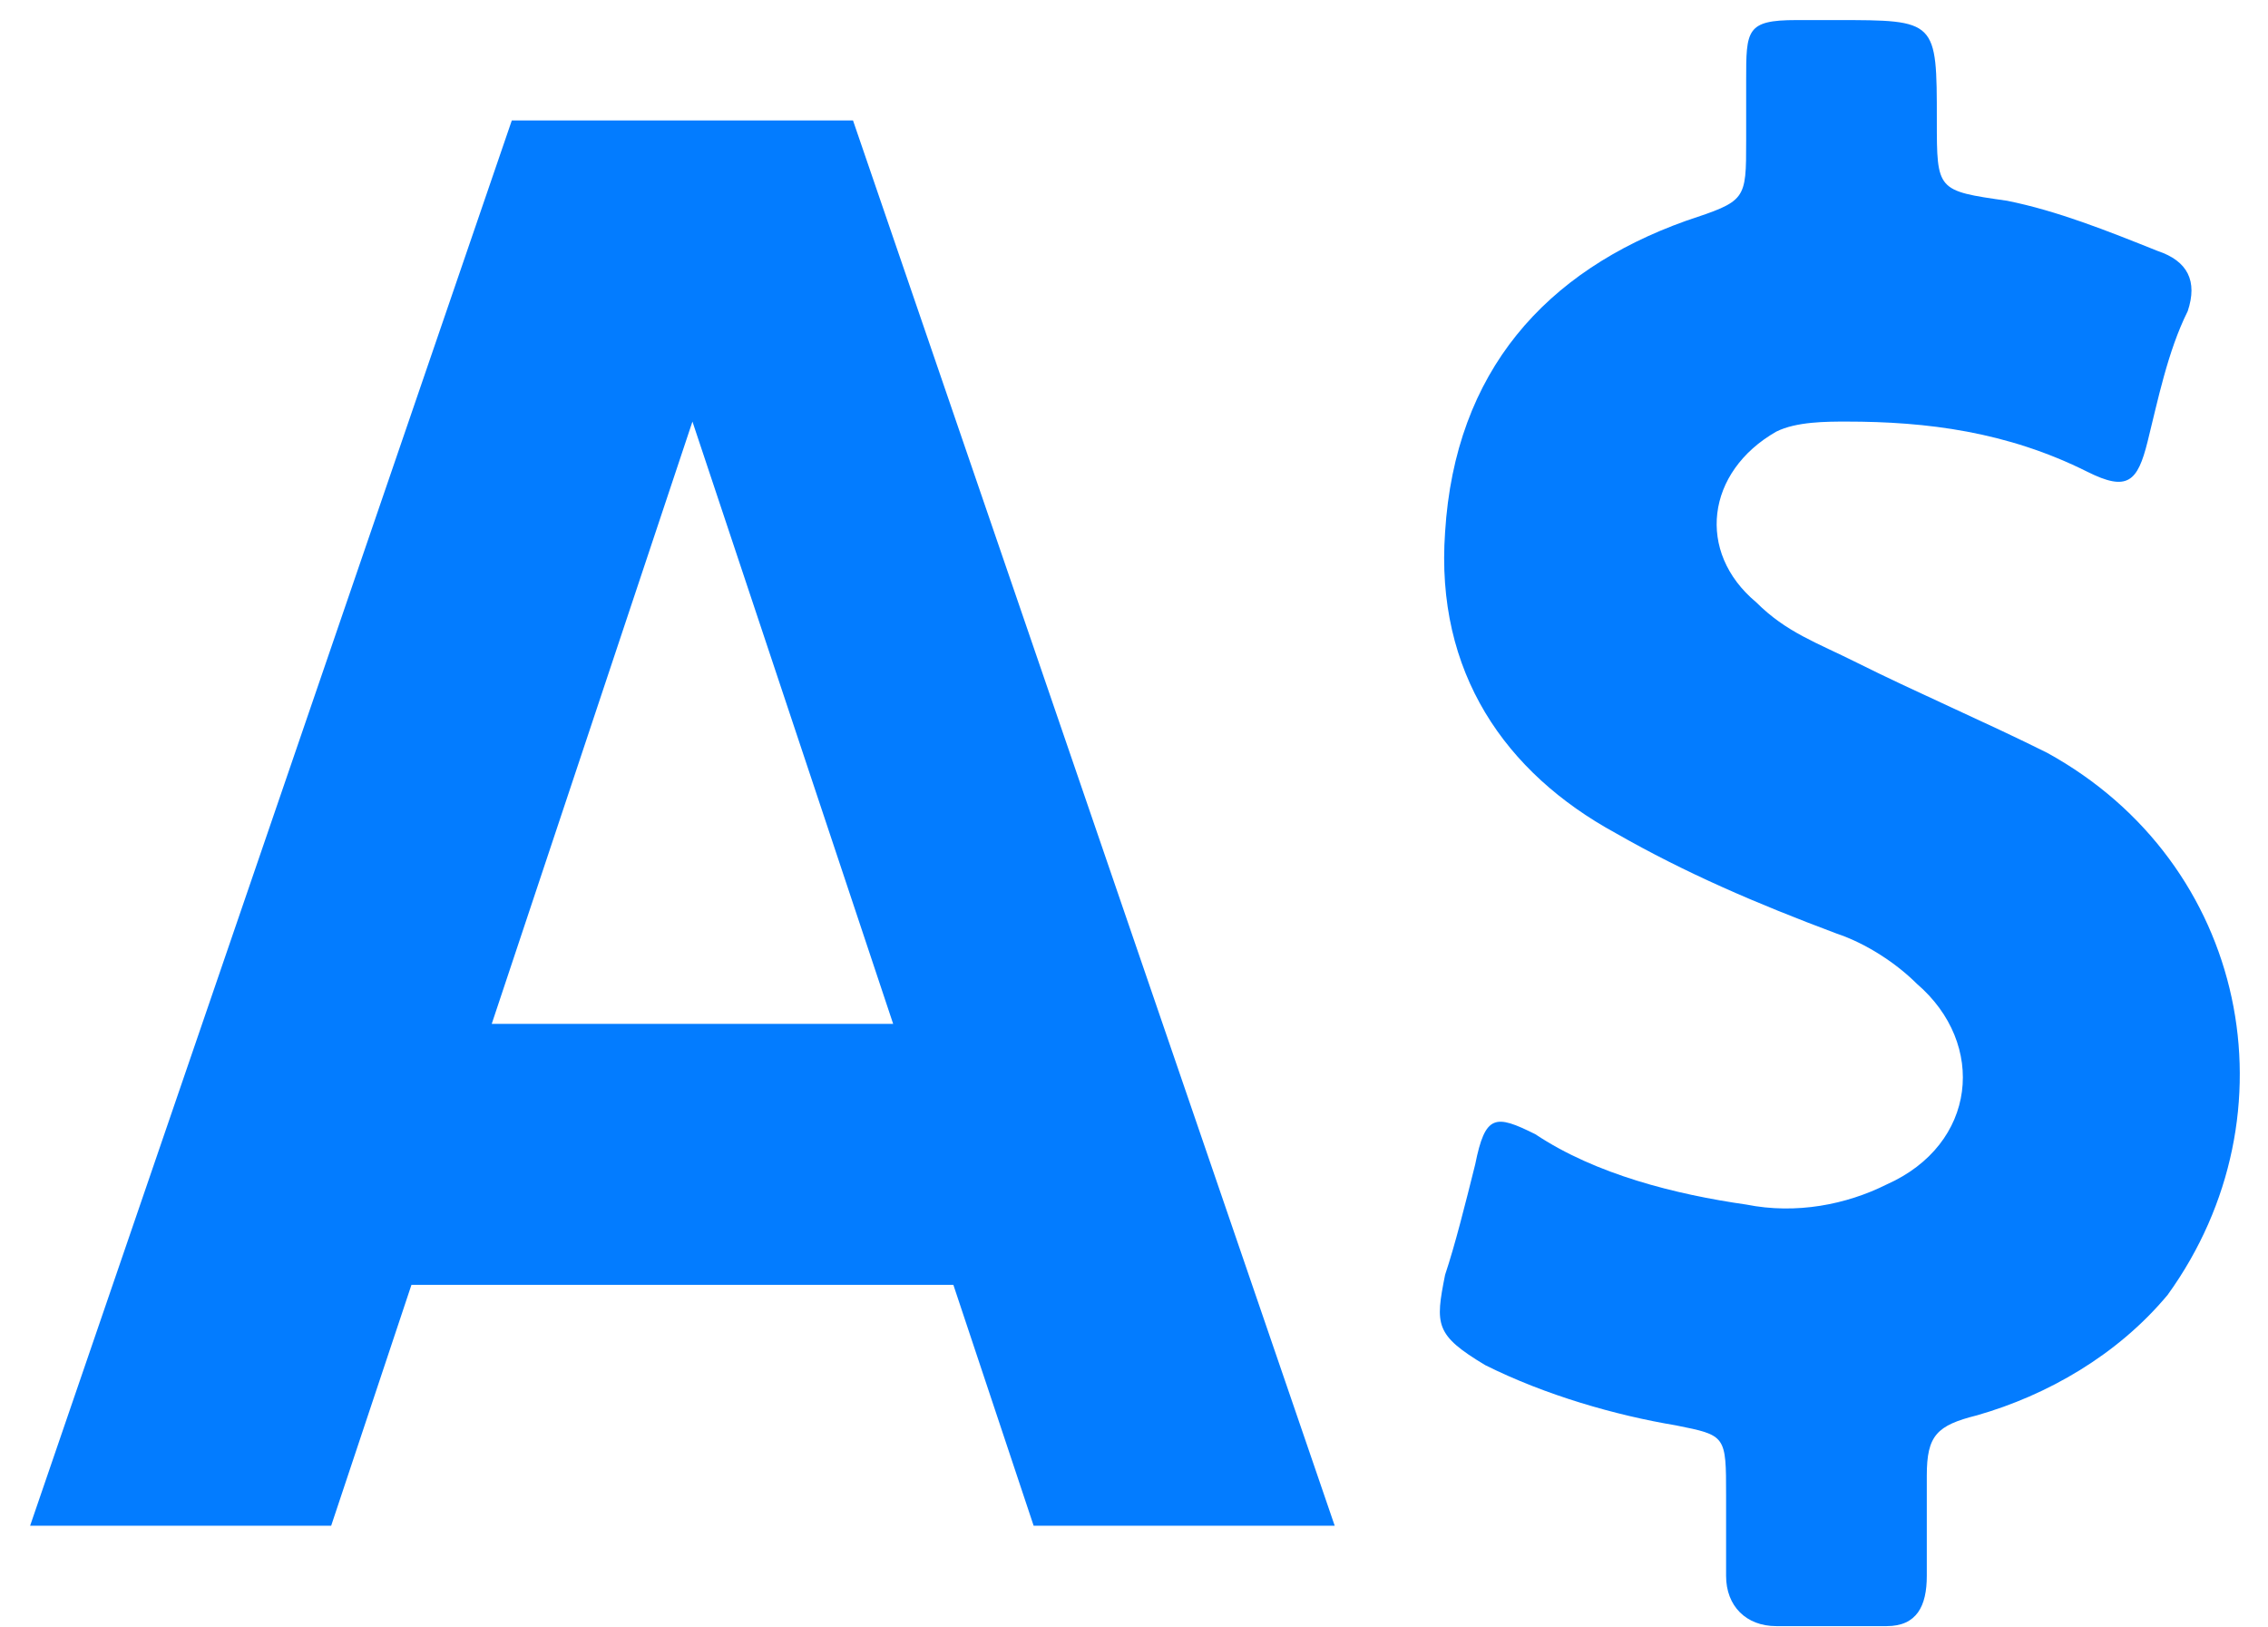
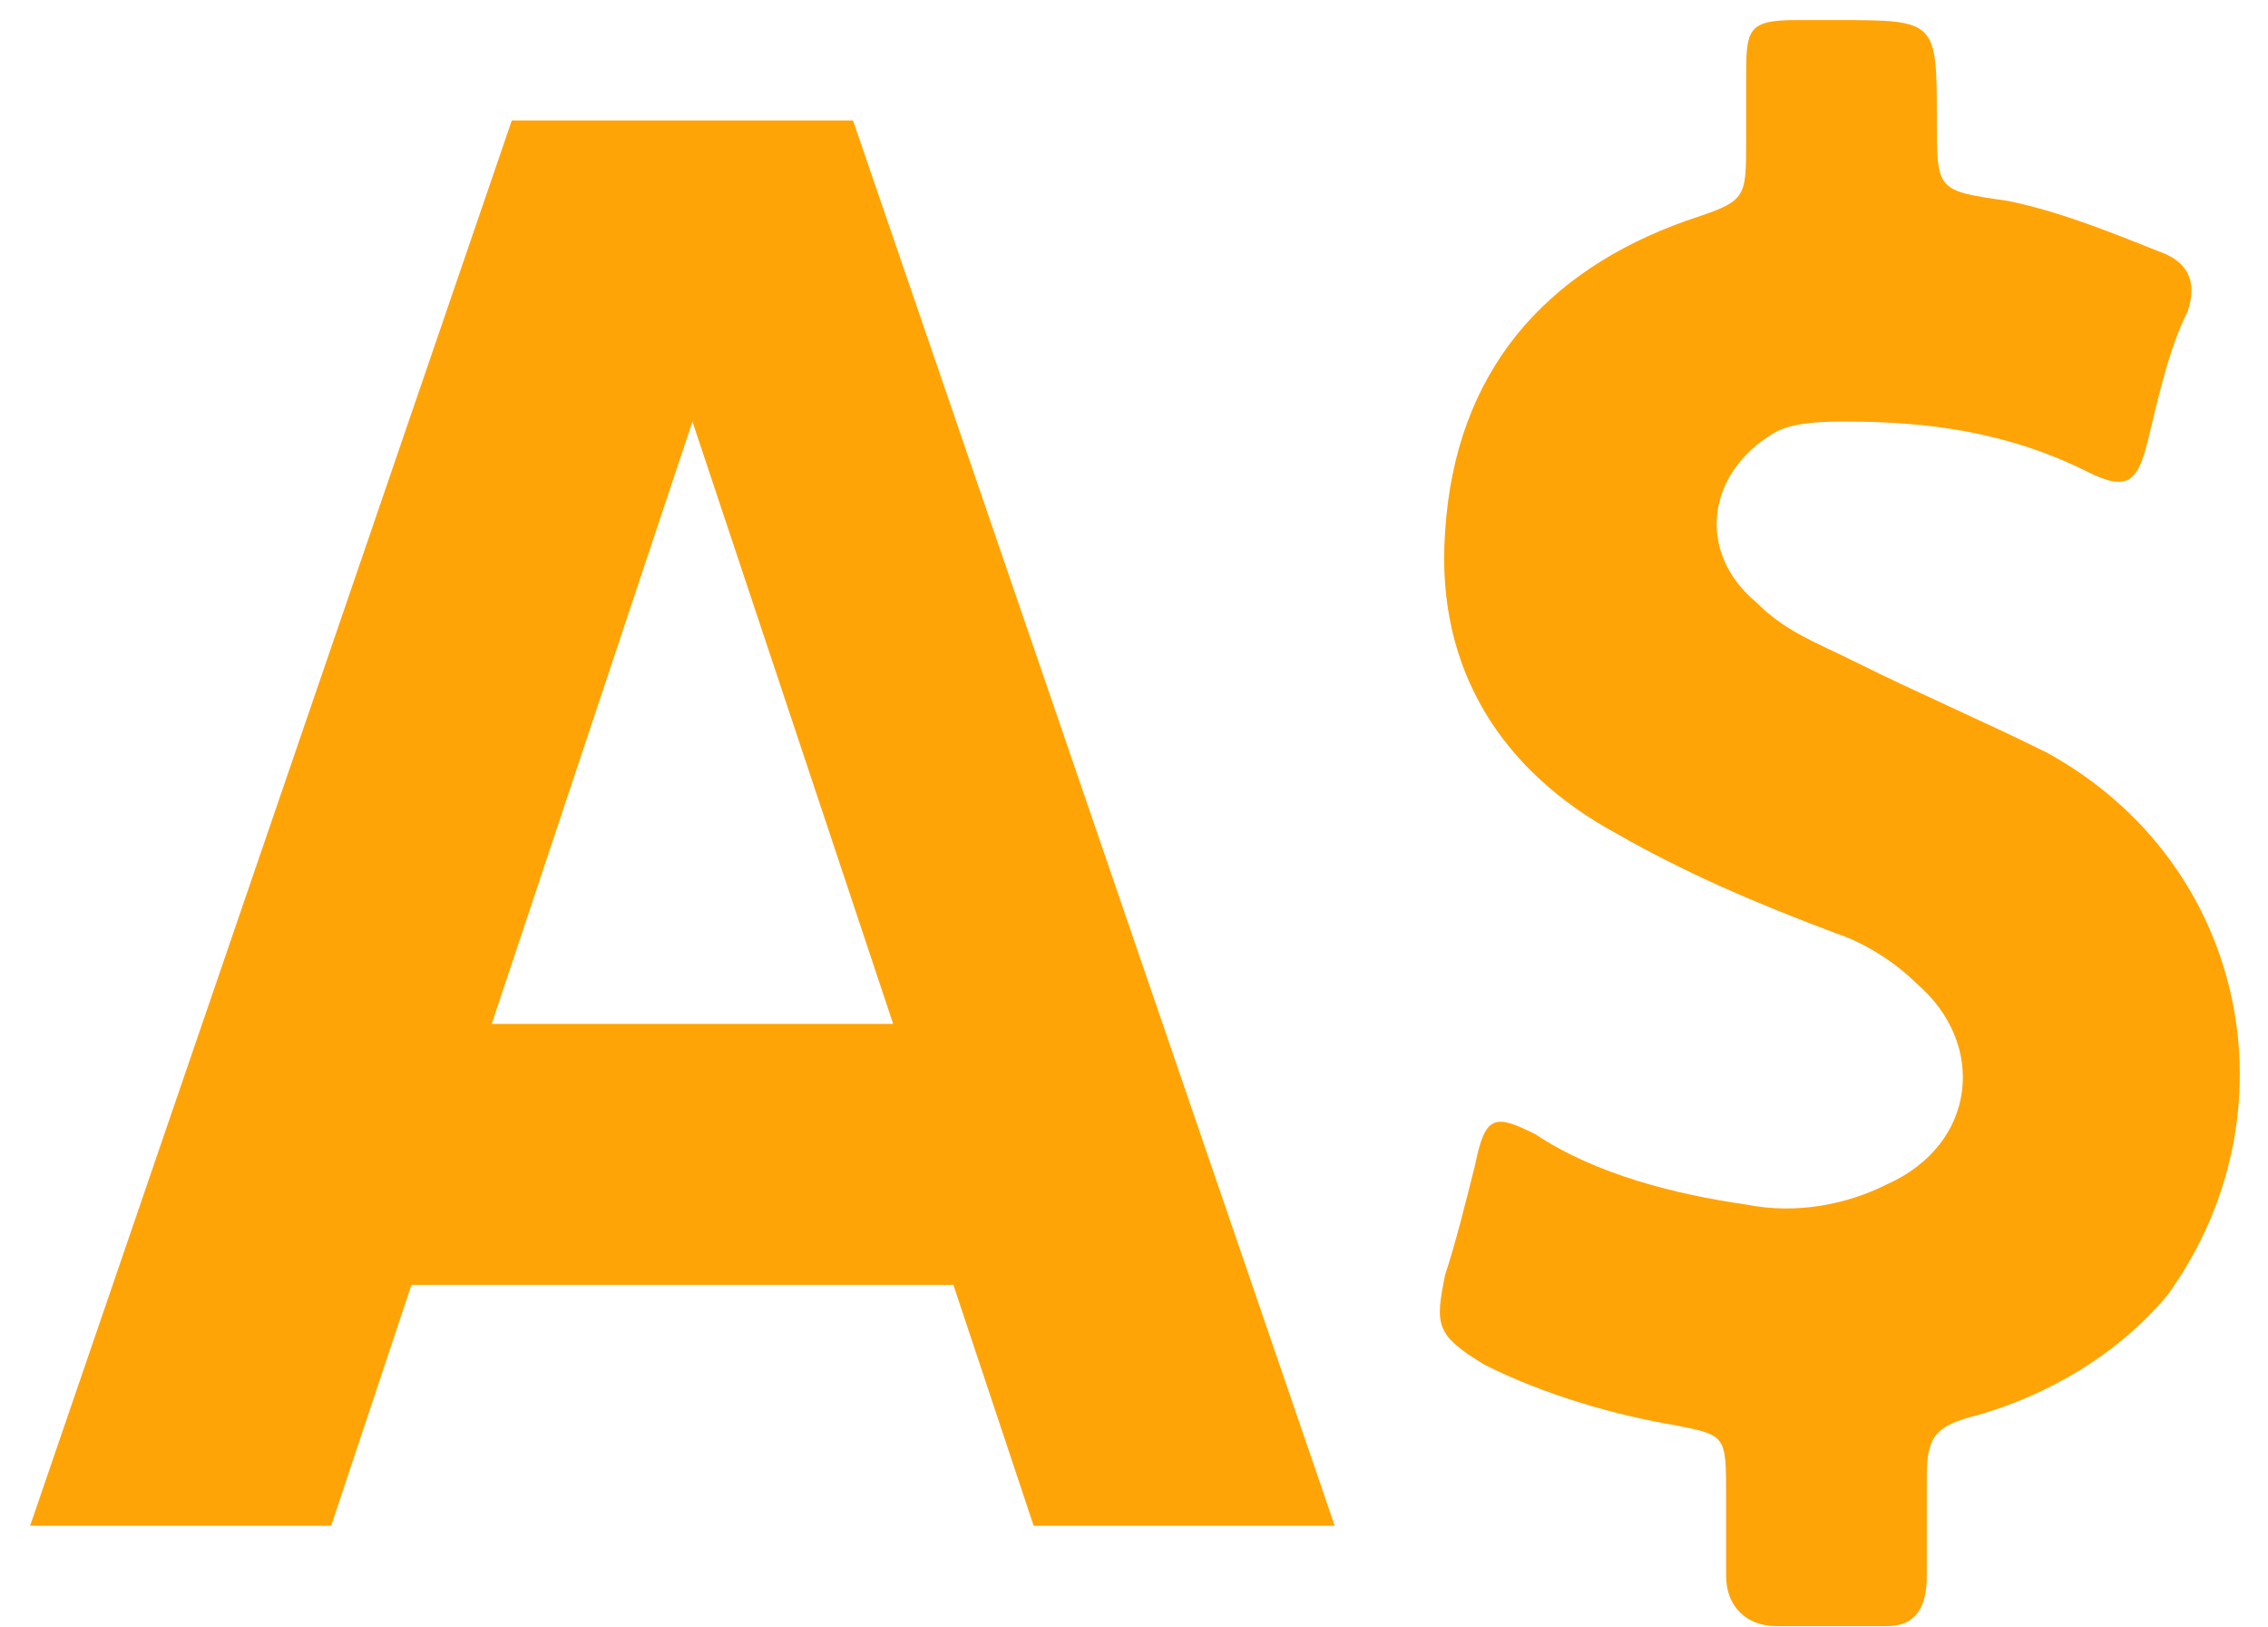
<svg xmlns="http://www.w3.org/2000/svg" version="1.1" id="Слой_1" x="0px" y="0px" viewBox="0 0 22.6 16.2" style="enable-background:new 0 0 22.6 16.2;" xml:space="preserve">
  <style type="text/css">
	.st0{enable-background:new    ;}
- 	.st1{fill:#037CFF;}
+ 	.st1{fill:#ffa407;}
</style>
  <g id="Shape_1_копия_1_" class="st0">
    <g id="Shape_1_копия">
      <g>
        <path class="st1" d="M20.4,7.5c-0.6-0.3-1.3-0.6-1.9-0.9c-0.4-0.2-0.7-0.3-1-0.6c-0.6-0.5-0.5-1.3,0.2-1.7     c0.2-0.1,0.5-0.1,0.7-0.1c0.8,0,1.6,0.1,2.4,0.5c0.4,0.2,0.5,0.1,0.6-0.3c0.1-0.4,0.2-0.9,0.4-1.3c0.1-0.3,0-0.5-0.3-0.6     C21,2.3,20.5,2.1,20,2c-0.7-0.1-0.7-0.1-0.7-0.8c0-1,0-1-1-1c-0.1,0-0.3,0-0.4,0c-0.5,0-0.5,0.1-0.5,0.6c0,0.2,0,0.4,0,0.6     c0,0.6,0,0.6-0.6,0.8c-1.4,0.5-2.3,1.5-2.4,3.1c-0.1,1.4,0.6,2.4,1.7,3c0.7,0.4,1.4,0.7,2.2,1c0.3,0.1,0.6,0.3,0.8,0.5     c0.7,0.6,0.6,1.6-0.3,2c-0.4,0.2-0.9,0.3-1.4,0.2c-0.7-0.1-1.5-0.3-2.1-0.7c-0.4-0.2-0.5-0.2-0.6,0.3c-0.1,0.4-0.2,0.8-0.3,1.1     c-0.1,0.5-0.1,0.6,0.4,0.9c0.6,0.3,1.3,0.5,1.9,0.6c0.5,0.1,0.5,0.1,0.5,0.7c0,0.3,0,0.5,0,0.8s0.2,0.5,0.5,0.5     c0.4,0,0.7,0,1.1,0c0.3,0,0.4-0.2,0.4-0.5s0-0.7,0-1c0-0.4,0.1-0.5,0.5-0.6c0.7-0.2,1.4-0.6,1.9-1.2C22.9,11.1,22.4,8.6,20.4,7.5     z" />
      </g>
    </g>
  </g>
  <g id="A_1_" class="st0">
    <g id="A">
      <g>
        <path class="st1" d="M8.5,1.2H5.1l-4.8,14h3l0.8-2.4h5.4l0.8,2.4h3L8.5,1.2z M4.9,10.2l2-6l2,6H4.9z" />
      </g>
    </g>
  </g>
</svg>
